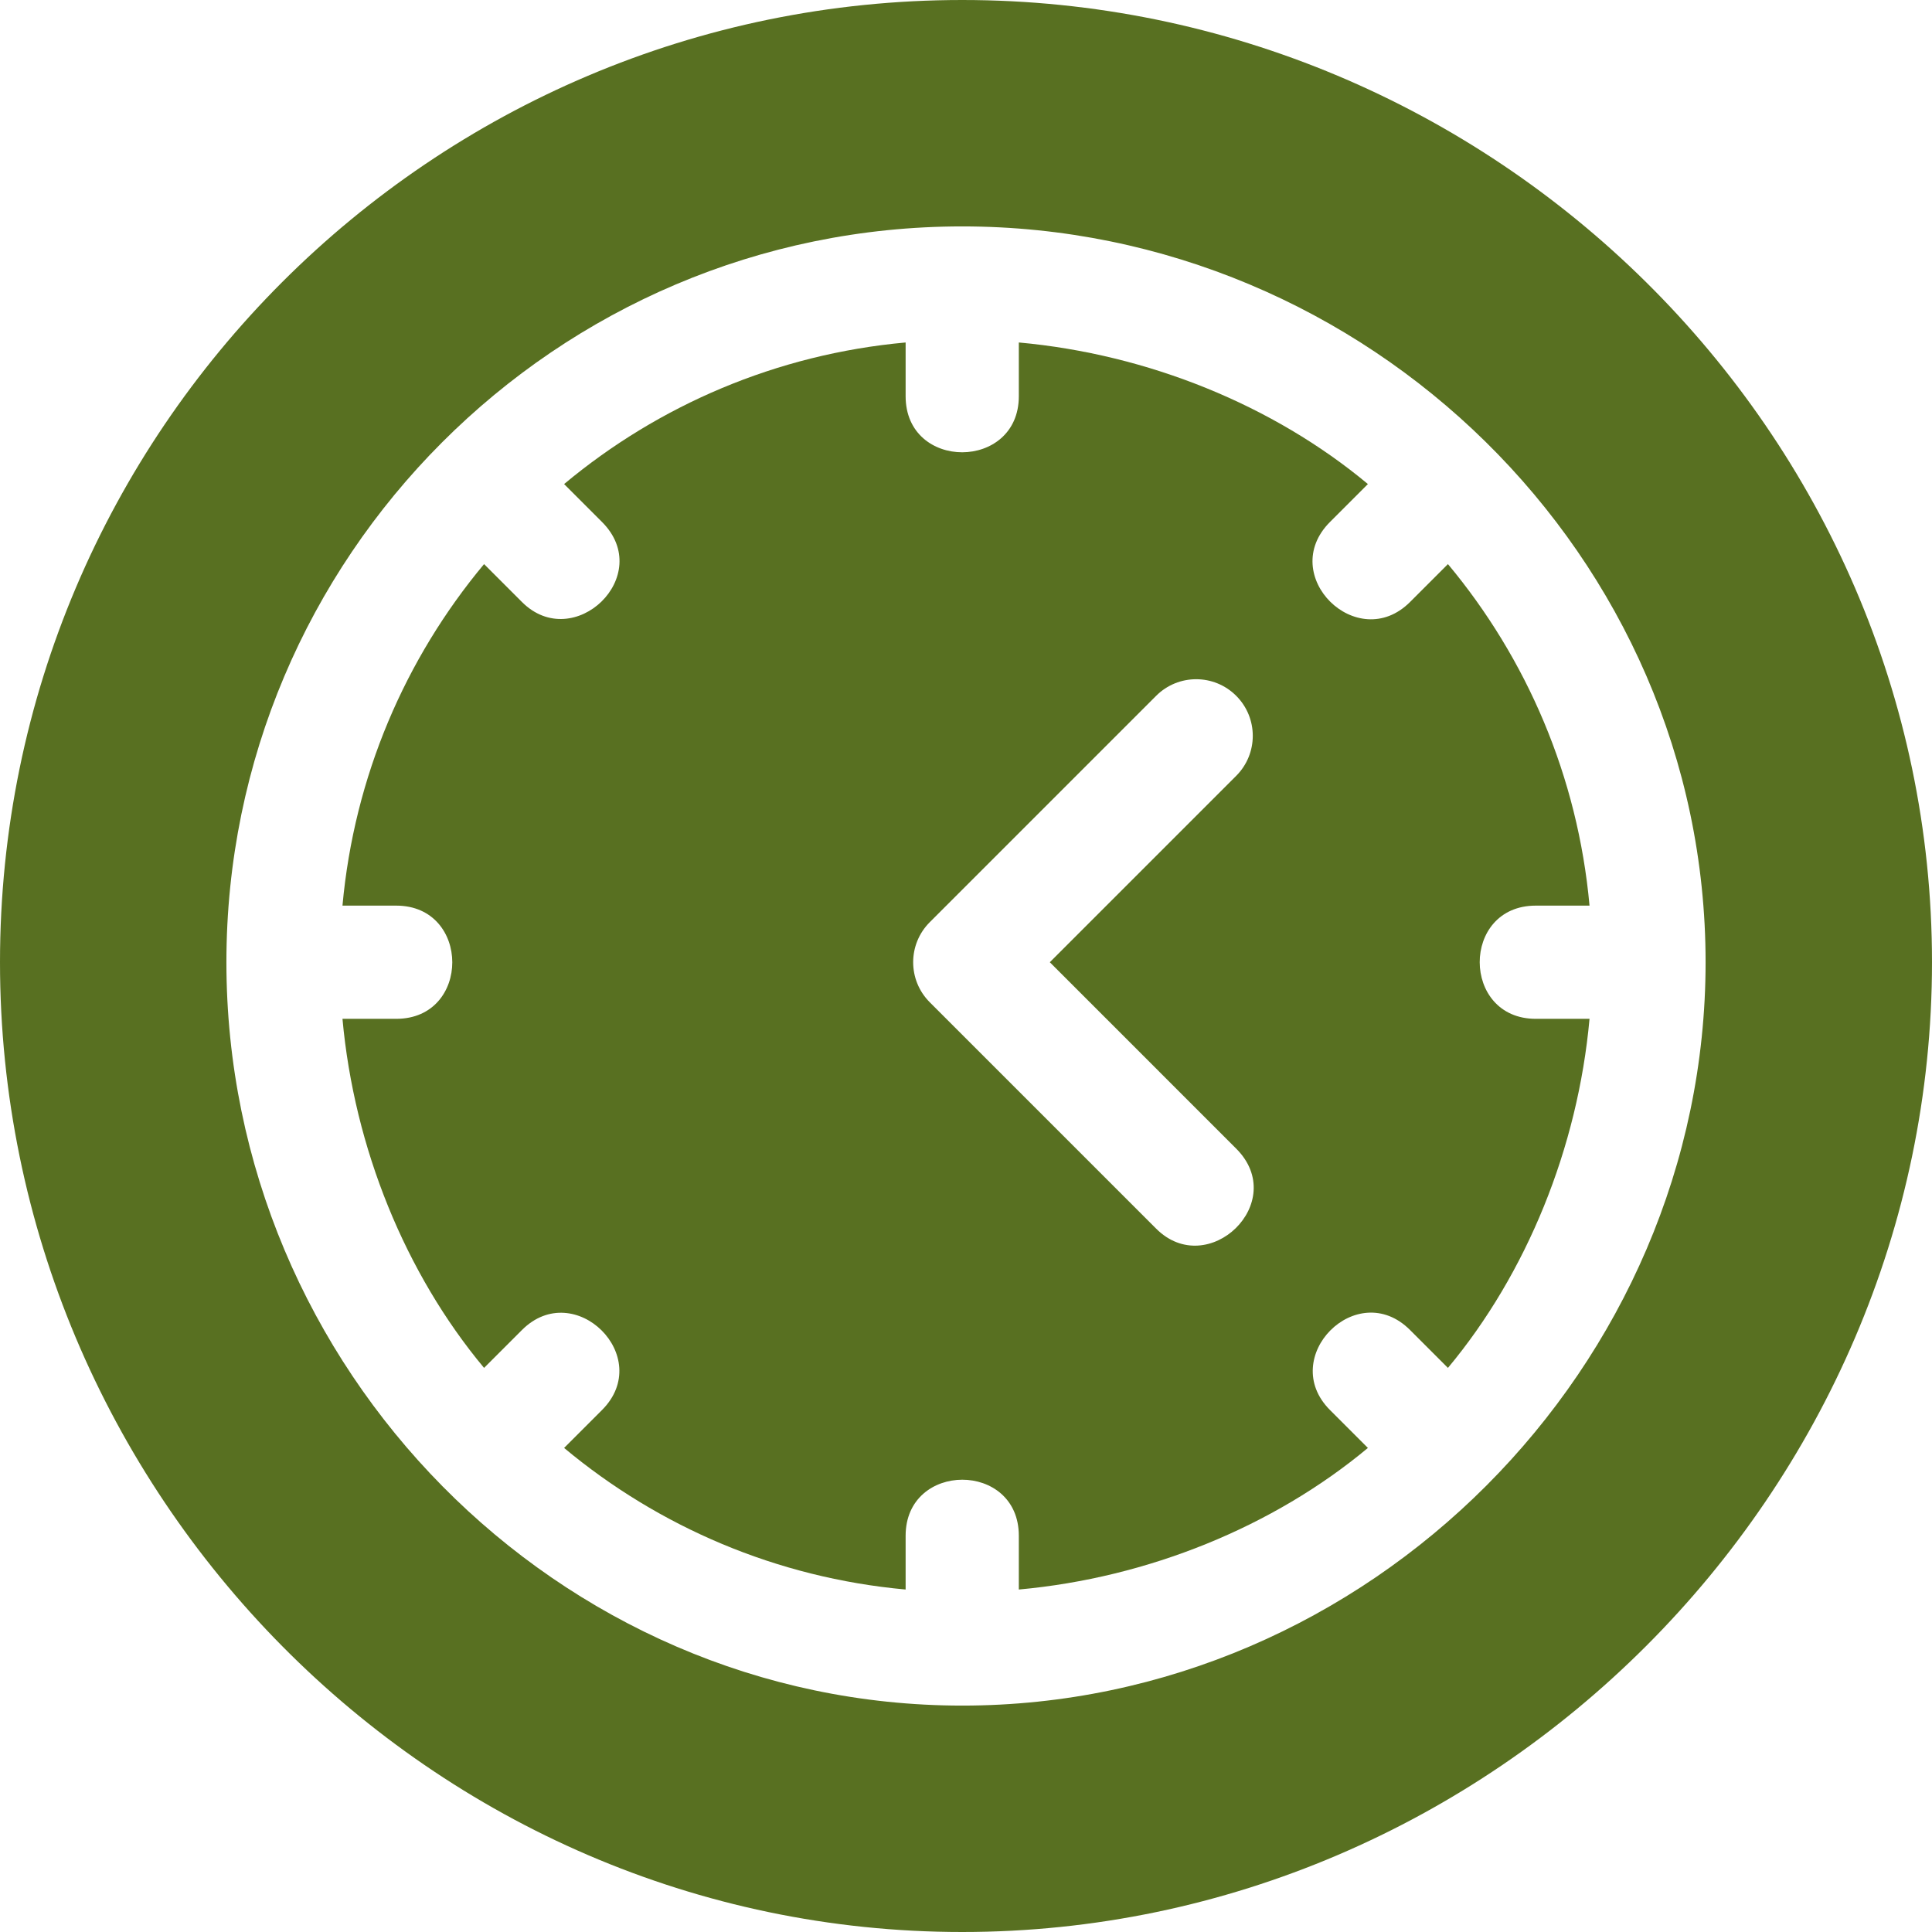
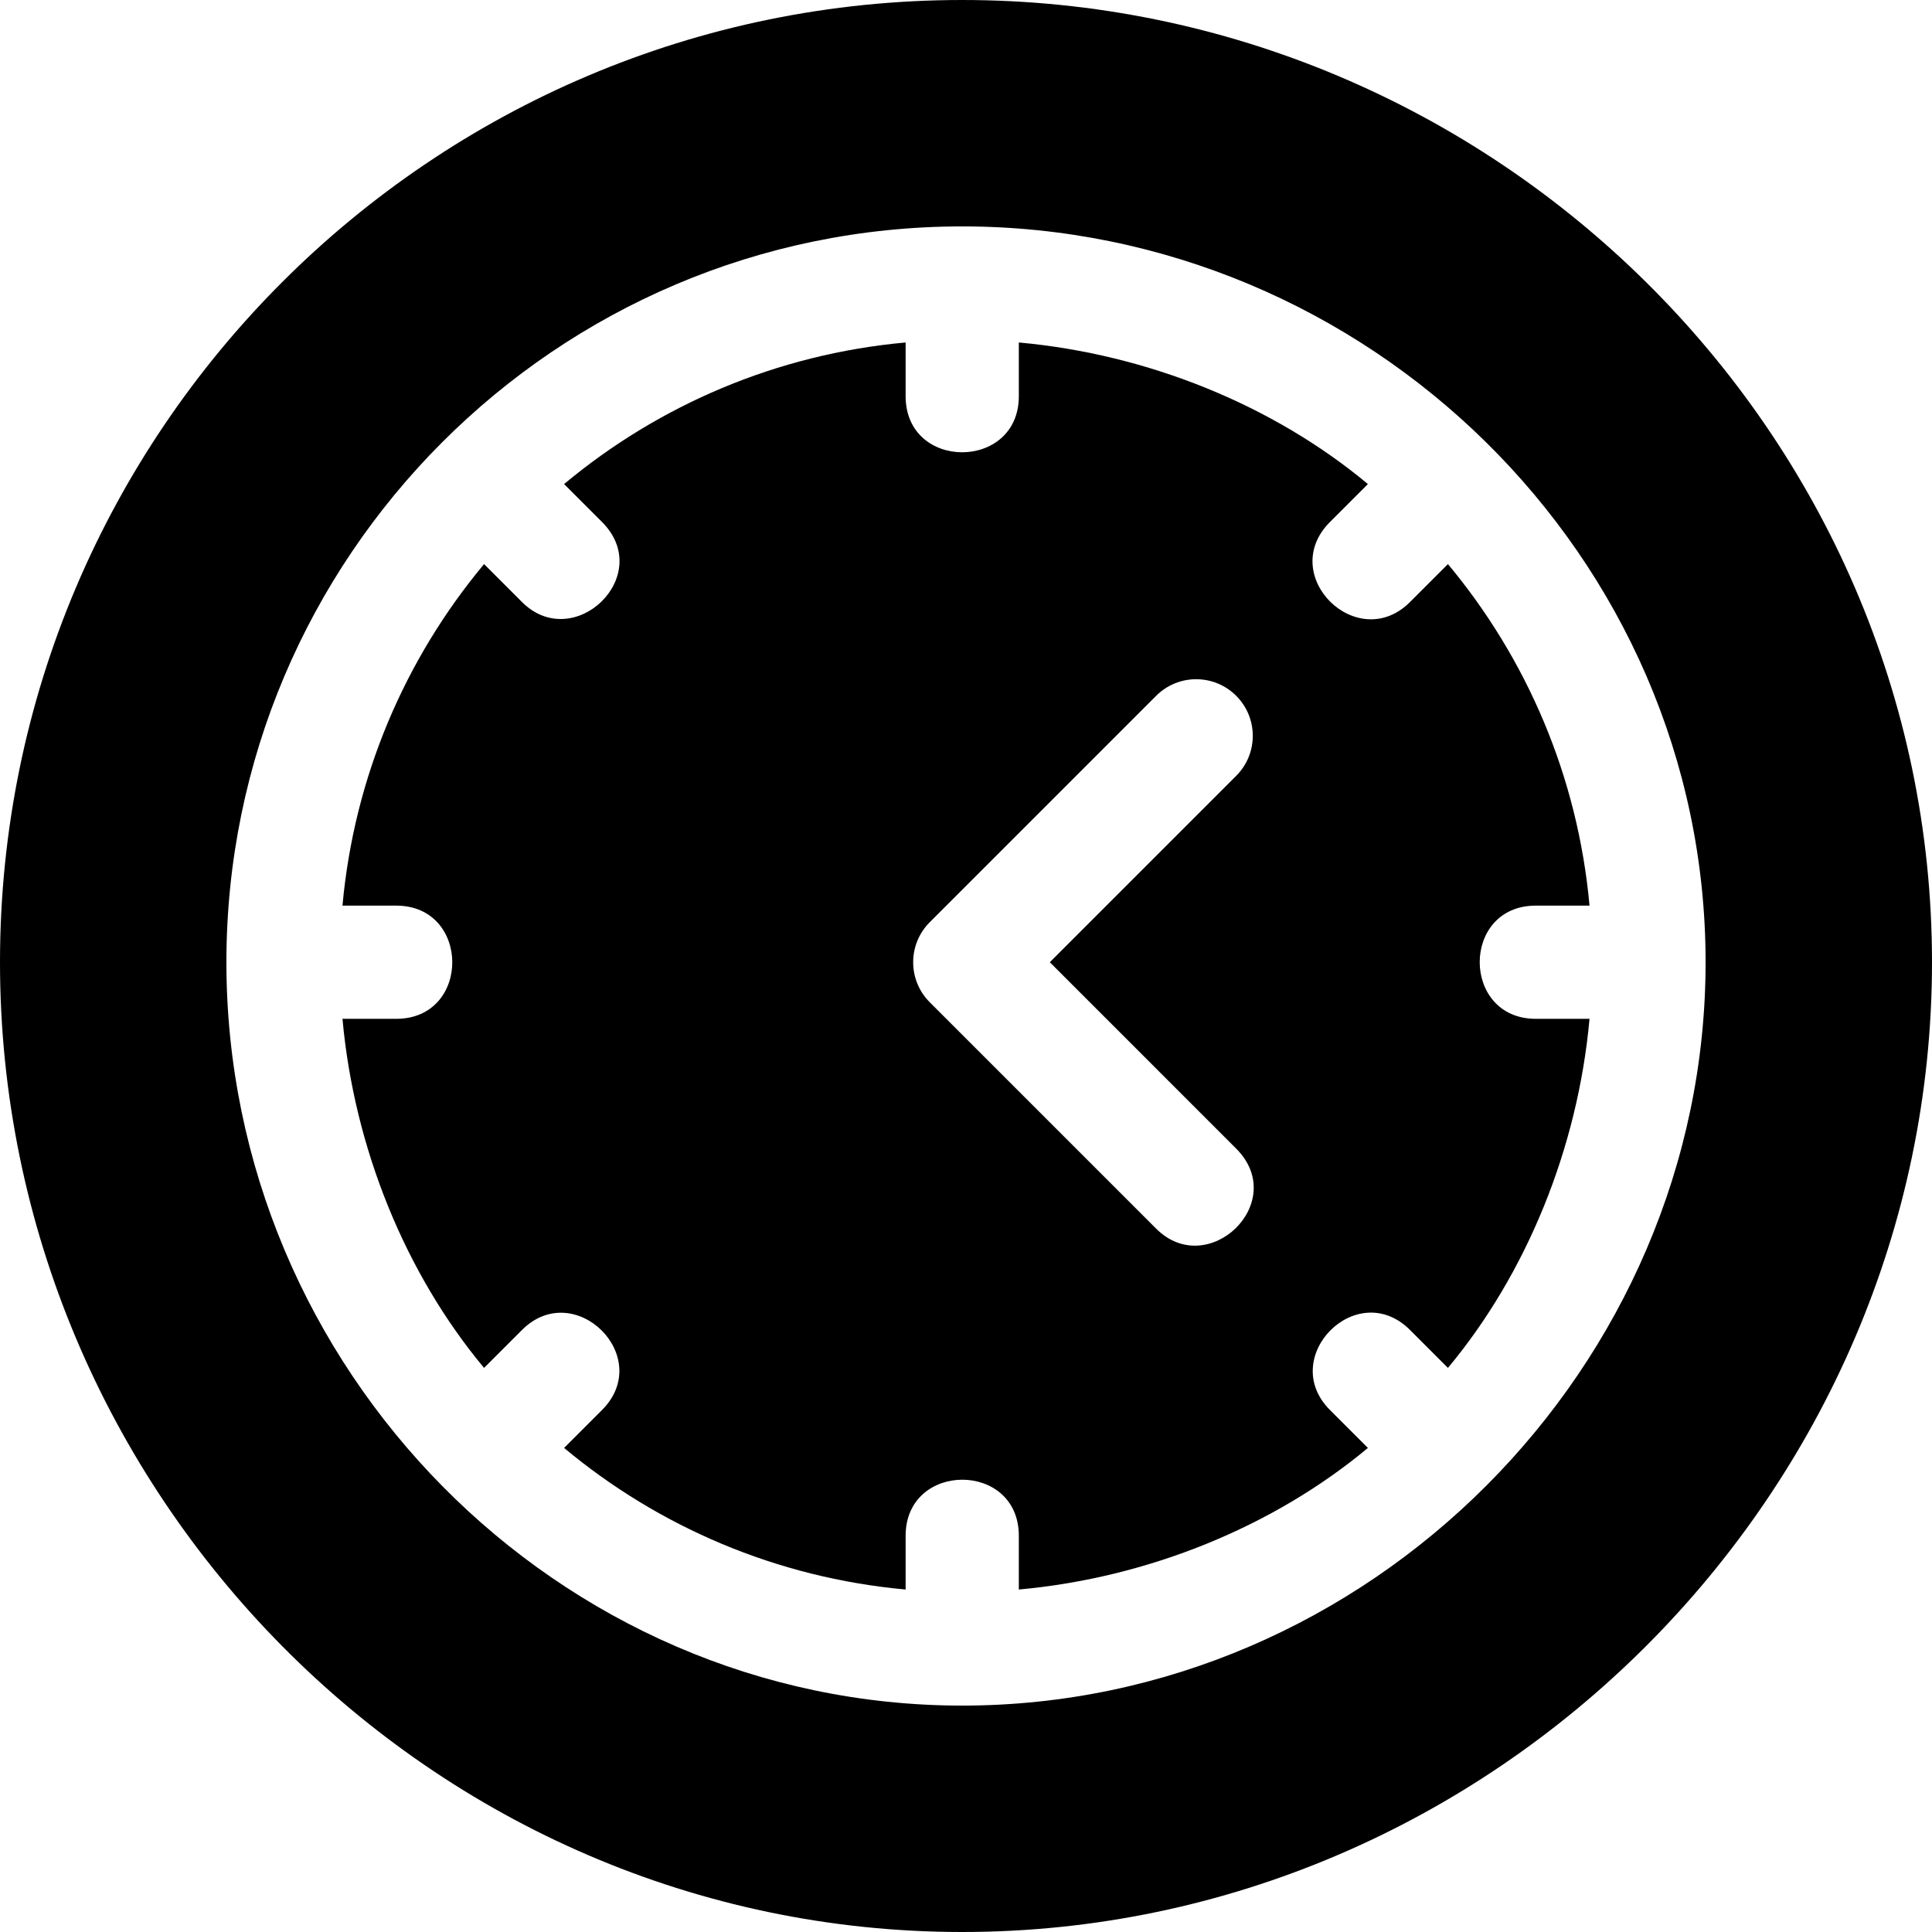
<svg xmlns="http://www.w3.org/2000/svg" version="1.1" id="Capa_1" x="0px" y="0px" viewBox="0 0 512 512" style="enable-background:new 0 0 512 512;" xml:space="preserve">
  <style>
- 		.cls-1{fill:#587021;}
+ 		.cls-1{fill:$olive-green;}
	</style>
  <g>
    <g>
      <path class="cls-1" d="M255,0C114.39,0,0,114.39,0,255s114.39,257,255,257s257-116.39,257-257S395.61,0,255,0z M255,452    c-107.238,0-195-89.272-195-197c0-107.238,87.272-195,195-195c107.238,0,197,87.272,197,195C452,362.238,362.728,452,255,452z" />
    </g>
  </g>
  <g>
    <g>
      <path class="cls-1" d="M407,270c-19.773,0-19.854-30,0-30h14.24c-3.105-34.243-16.663-65.497-37.522-90.507l-10.043,10.043    c-13.954,13.954-35.35-7.072-21.211-21.211l10.043-10.043c-25.01-20.86-58.264-34.417-92.507-37.522V105c0,19.773-30,19.854-30,0    V90.76c-34.243,3.105-65.497,16.663-90.507,37.522l10.043,10.043c14.211,14.211-7.47,34.952-21.211,21.211l-10.043-10.043    c-20.86,25.01-34.417,56.264-37.522,90.507H105c19.773,0,19.854,30,0,30H90.76c3.105,34.243,16.663,67.497,37.522,92.507    l10.043-10.043c13.945-13.945,35.271,7.151,21.211,21.211l-10.043,10.043c25.01,20.859,56.265,34.417,90.507,37.522V407    c0-19.773,30-19.854,30,0v14.24c34.243-3.105,67.497-16.663,92.507-37.522l-10.043-10.043    c-13.945-13.945,7.151-35.271,21.211-21.211l10.043,10.043c20.859-25.01,34.417-58.265,37.522-92.507H407z M306.394,325.606    l-60-60c-5.859-5.859-5.859-15.352,0-21.211l60-60c5.859-5.859,15.352-5.859,21.211,0c5.859,5.859,5.859,15.352,0,21.211    L278.211,255l49.394,49.395C341.816,318.606,320.135,339.347,306.394,325.606z" />
    </g>
  </g>
  <g>
</g>
  <g>
</g>
  <g>
</g>
  <g>
</g>
  <g>
</g>
  <g>
</g>
  <g>
</g>
  <g>
</g>
  <g>
</g>
  <g>
</g>
  <g>
</g>
  <g>
</g>
  <g>
</g>
  <g>
</g>
  <g>
</g>
</svg>
